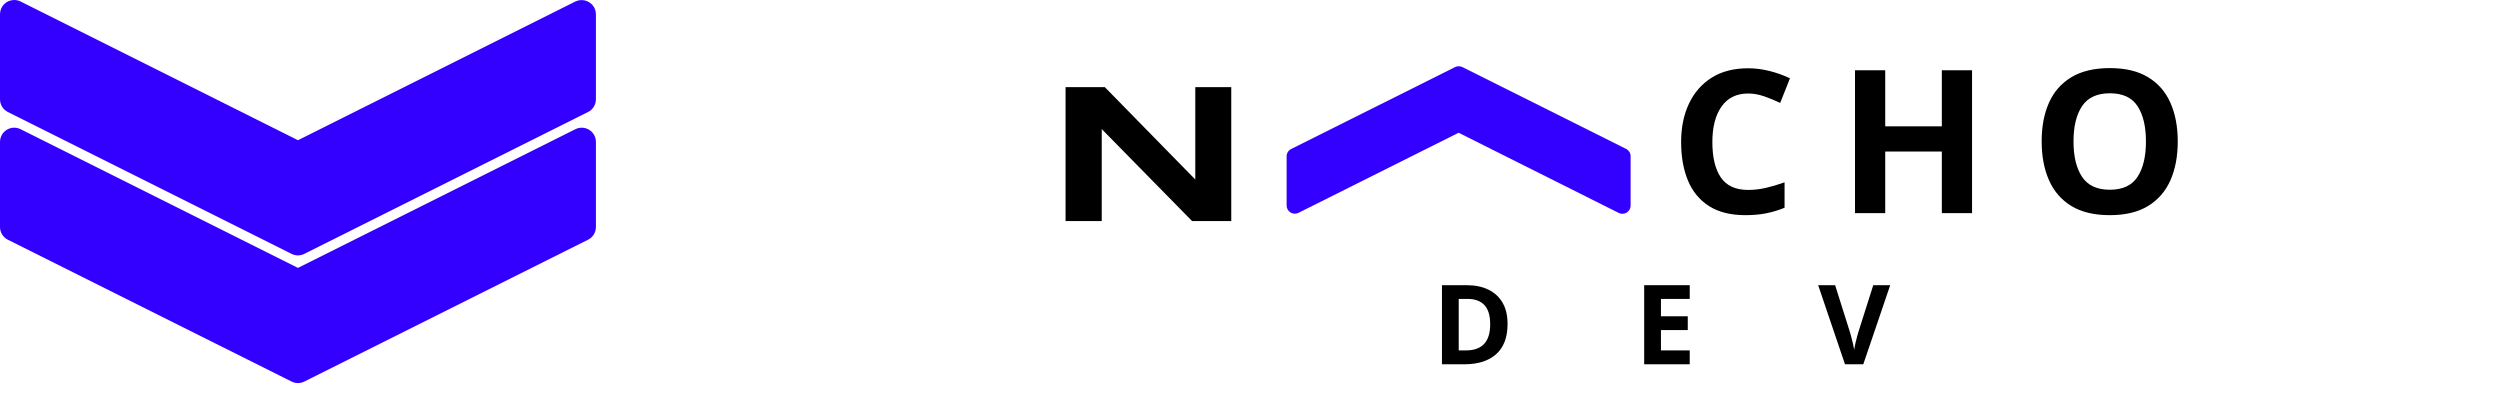
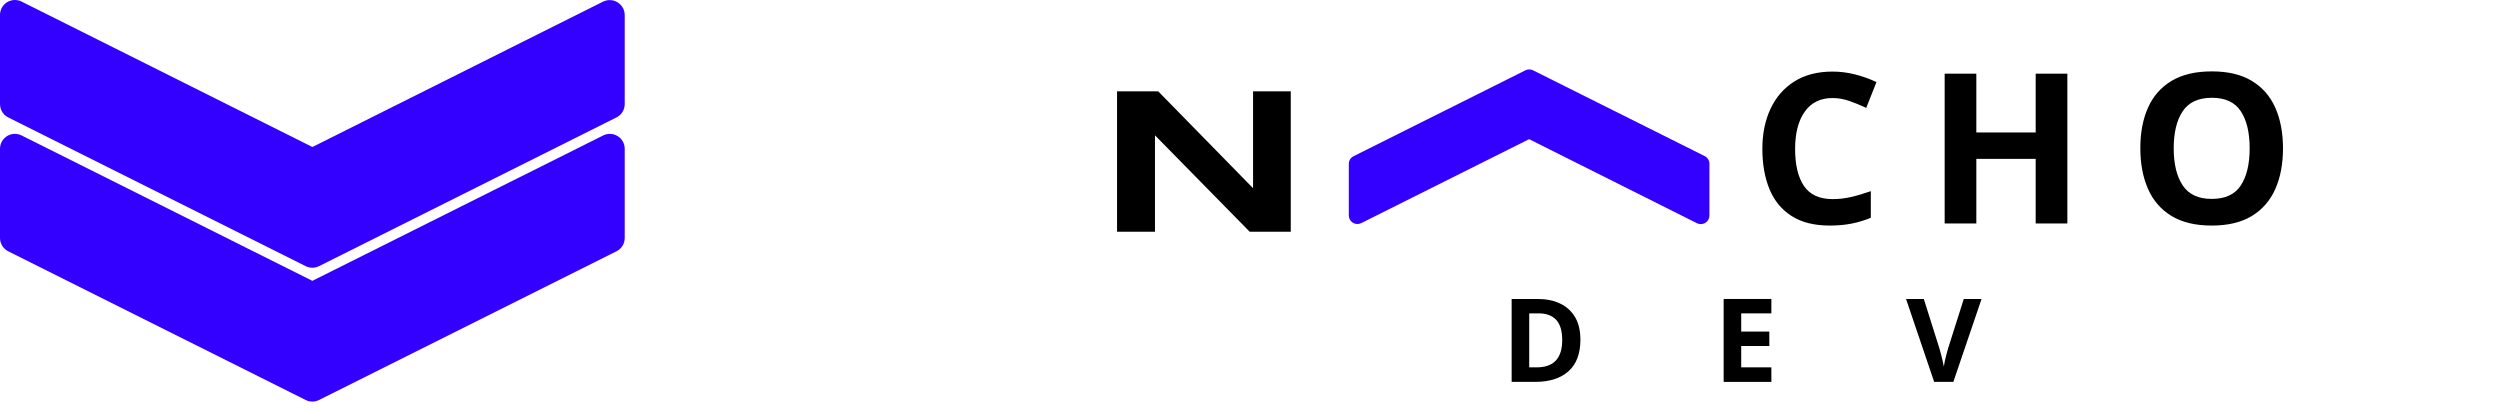
- <svg xmlns="http://www.w3.org/2000/svg" viewBox="0 0 839.04 132.15">
+ <svg xmlns="http://www.w3.org/2000/svg" viewBox="0 0 800.36 131.76">
  <defs>
-     <style>.a{fill:#30f;}.b{font-size:67.15px;font-family:Syncopate-Bold, Syncopate;letter-spacing:0.2em;}.b,.c{font-weight:700;}.c{font-size:37.19px;font-family:Montserrat-Bold, Montserrat;letter-spacing:1em;}.d{letter-spacing:0.99em;}</style>
+     <style>.a{fill:#30f;}.b,.c,.d,.e{isolation:isolate;}.b{font-size:67.15px;letter-spacing:0.2em;}.b,.d,.e{font-family:Syncopate-Bold, Syncopate;font-weight:700;}.d,.e{font-size:37.19px;}.d{letter-spacing:1em;}.e{letter-spacing:0.99em;}</style>
  </defs>
-   <path class="a" d="M547.26,52.47V69a2.76,2.76,0,0,1-2.75,2.75,2.85,2.85,0,0,1-1.24-.29L489.54,44.55,435.81,71.42a2.75,2.75,0,0,1-4-2.46V52.47A2.73,2.73,0,0,1,433.35,50l55-27.49a2.78,2.78,0,0,1,2.45,0l55,27.49A2.73,2.73,0,0,1,547.26,52.47Z" />
-   <text class="b" transform="translate(560.32 71.54)">CHO </text>
-   <text class="c" transform="translate(480.6 122.26)">D<tspan class="d" x="67.87" y="0">E</tspan>
-     <tspan x="129.61" y="0">V</tspan>
-   </text>
+   <path class="a" d="M547.26,52.47V69a2.76,2.76,0,0,1-2.75,2.75,2.82,2.82,0,0,1-1.24-.29L489.54,44.55,435.81,71.42a2.75,2.75,0,0,1-4-2.46V52.47A2.72,2.72,0,0,1,433.35,50l55-27.49a2.78,2.78,0,0,1,2.45,0L545.8,50A2.72,2.72,0,0,1,547.26,52.47Z" />
+   <text class="b" transform="translate(560.32 71.54)">CHO</text>
+   <g class="c">
+     <text class="d" transform="translate(480.6 122.26)">D</text>
+     <text class="e" transform="translate(548.47 122.26)">E</text>
+     <text class="d" transform="translate(610.21 122.26)">V</text>
+   </g>
  <path d="M400.08,74.19,369.76,43.32V74.19H357.62V29.25H370.8l30.36,31v-31h12.07V74.19Z" />
-   <path class="a" d="M2.63,80.45l95.24,47.61a4.74,4.74,0,0,0,4.25,0l95.24-47.61A4.77,4.77,0,0,0,200,76.19V47.62a4.76,4.76,0,0,0-6.89-4.26L100,89.91,6.9,43.36a4.88,4.88,0,0,0-2.14-.51,4.71,4.71,0,0,0-2.5.72,4.77,4.77,0,0,0-2.26,4V76.19A4.77,4.77,0,0,0,2.63,80.45Z" />
-   <path class="a" d="M2.63,37.59,97.87,85.21a4.74,4.74,0,0,0,4.25,0l95.24-47.62A4.77,4.77,0,0,0,200,33.33V4.76a4.77,4.77,0,0,0-2.26-4A4.82,4.82,0,0,0,193.11.5L100,47.06,6.9.5A4.87,4.87,0,0,0,4.76,0,4.76,4.76,0,0,0,0,4.76V33.33A4.77,4.77,0,0,0,2.63,37.59Z" />
+   <path class="a" d="M2.63,80.45l95.24,47.61a4.74,4.74,0,0,0,4.25,0l95.24-47.61A4.75,4.75,0,0,0,200,76.19V47.62a4.77,4.77,0,0,0-6.89-4.26L100,89.91,6.9,43.36a4.85,4.85,0,0,0-2.14-.51,4.72,4.72,0,0,0-2.5.72,4.77,4.77,0,0,0-2.26,4V76.19A4.77,4.77,0,0,0,2.63,80.45Z" />
+   <path class="a" d="M2.63,37.59,97.87,85.21a4.74,4.74,0,0,0,4.25,0l95.24-47.62A4.75,4.75,0,0,0,200,33.33V4.76a4.77,4.77,0,0,0-2.26-4A4.83,4.83,0,0,0,193.11.5L100,47.06,6.9.5A4.84,4.84,0,0,0,4.76,0,4.76,4.76,0,0,0,0,4.76V33.33A4.77,4.77,0,0,0,2.63,37.59Z" />
</svg>
